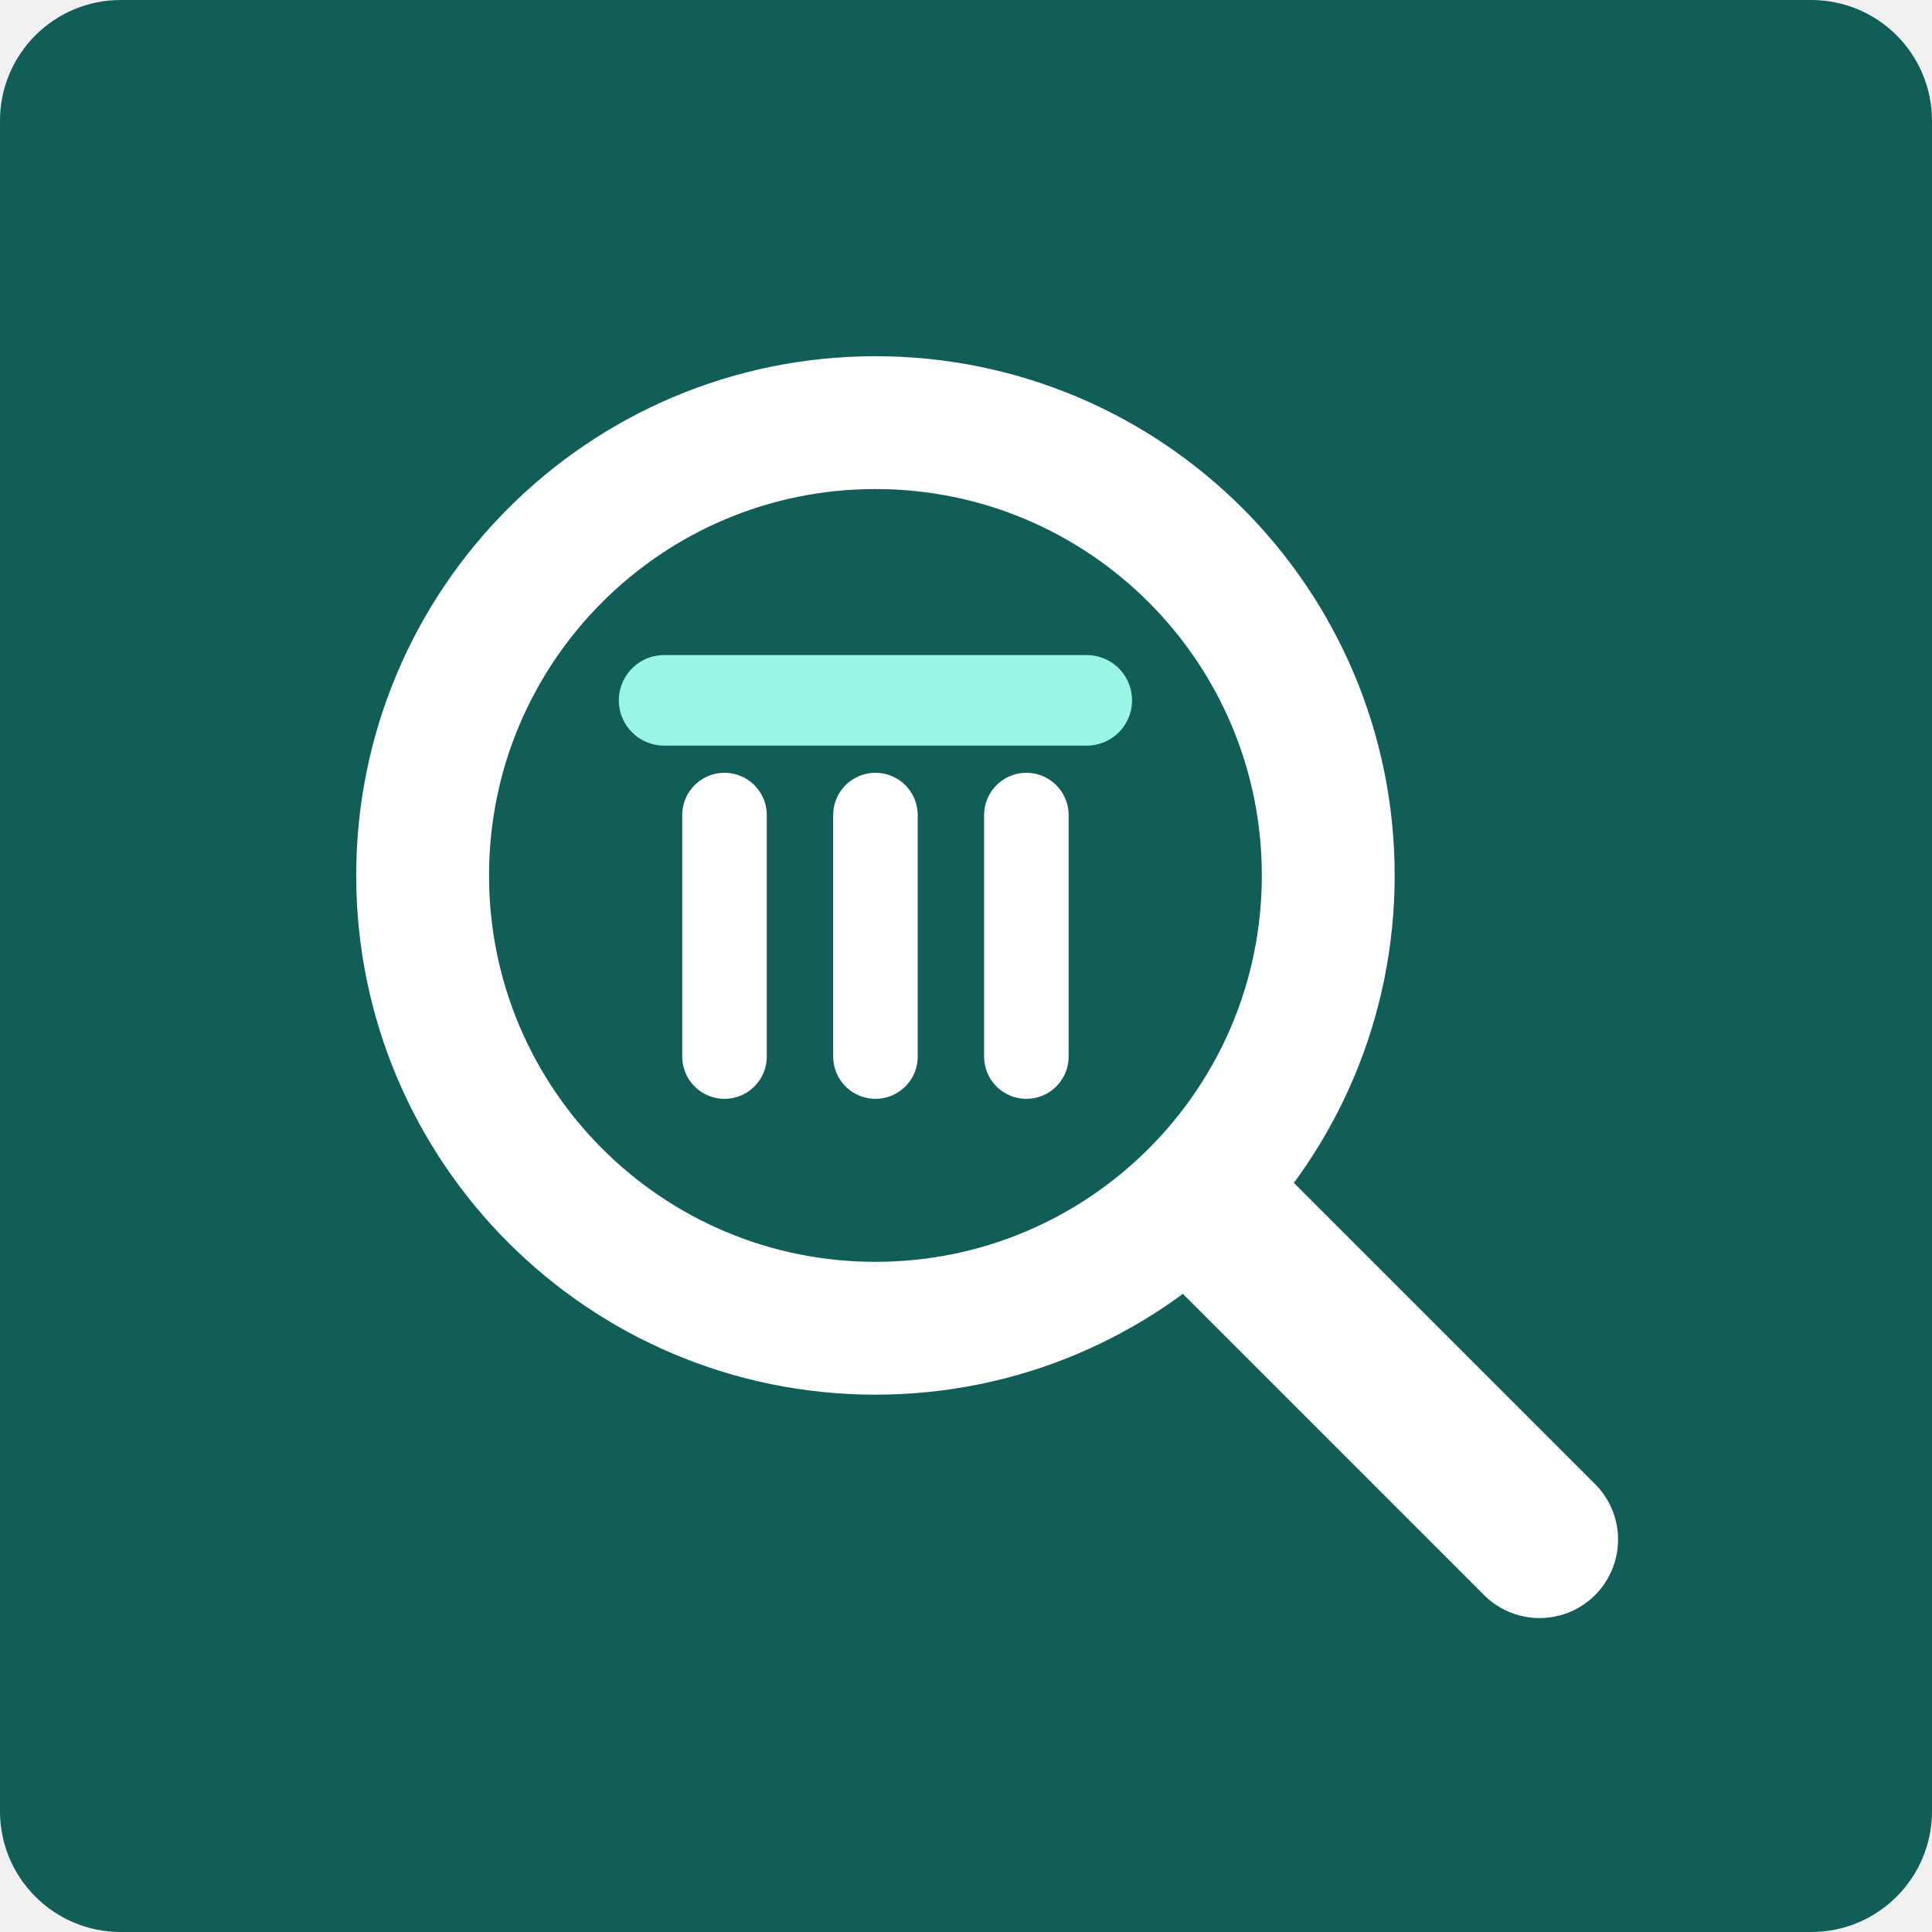
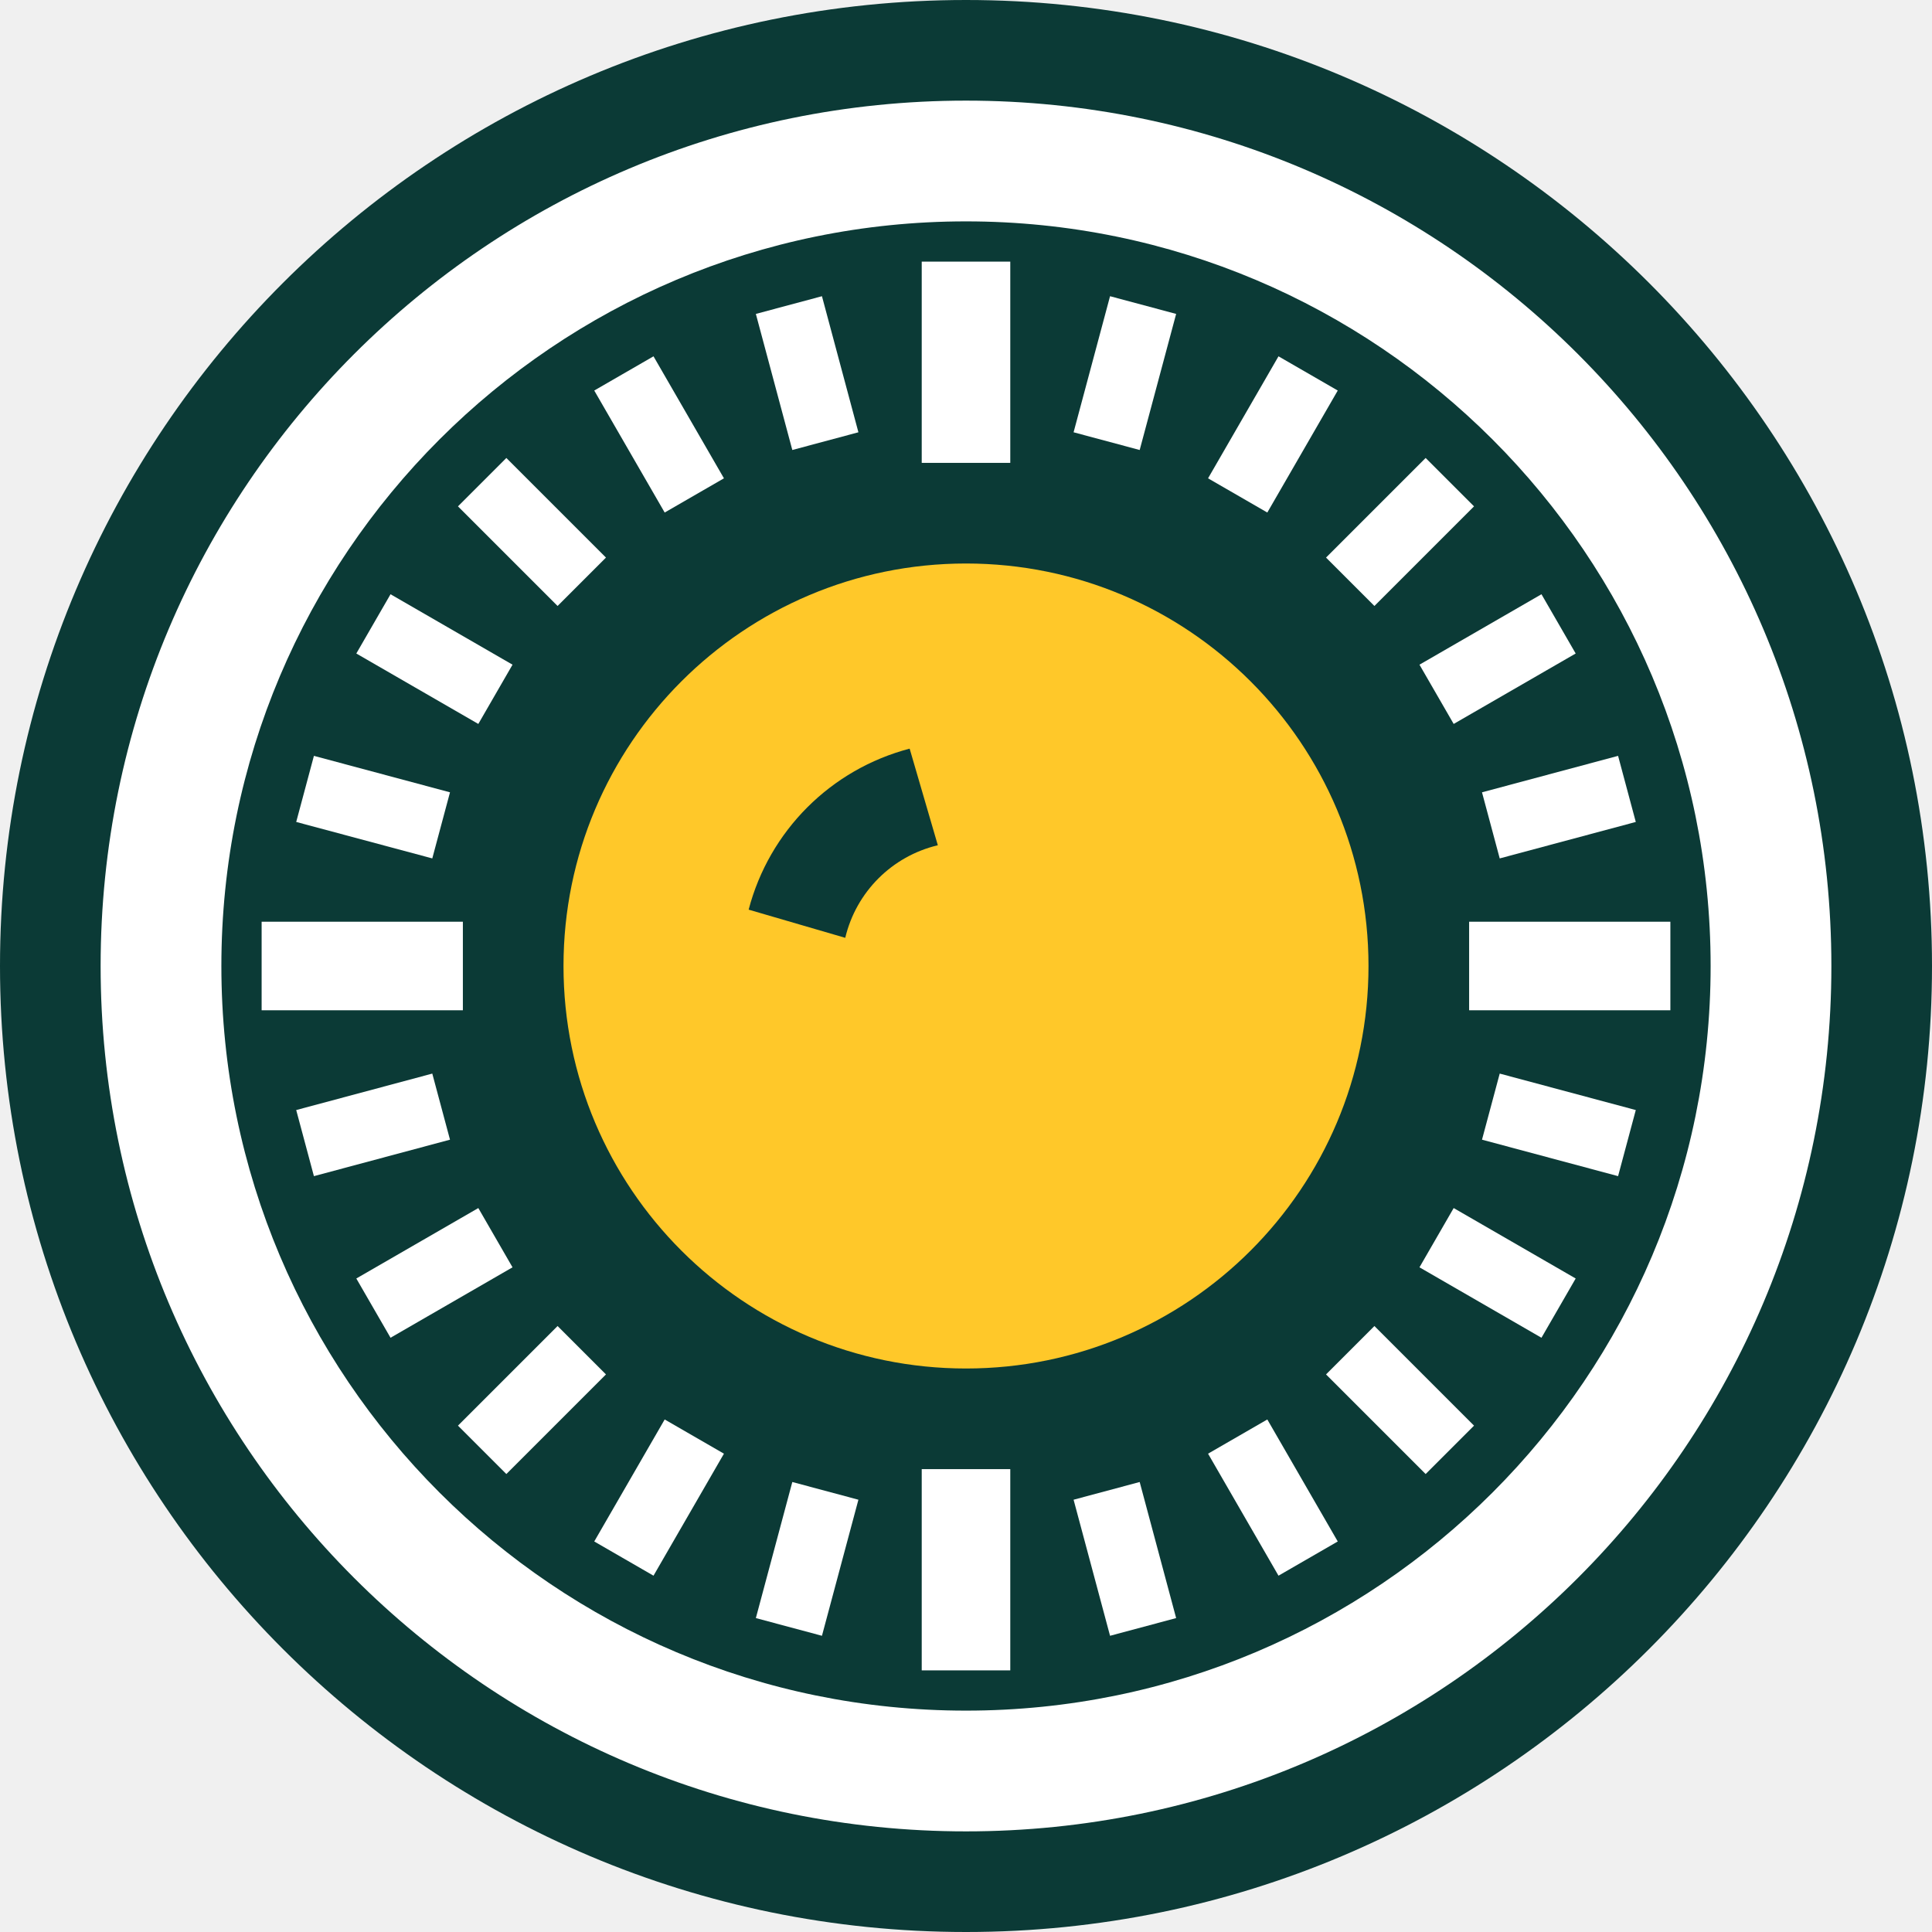
- <svg xmlns="http://www.w3.org/2000/svg" viewBox="0 0 32 32">
-   <rect width="32" height="32" rx="2" fill="#115e59" />
-   <circle cx="14.5" cy="14.5" r="7.5" fill="none" stroke="#fff" stroke-width="2.2" />
-   <path d="M20 20l5.5 5.5" stroke="#fff" stroke-width="2.6" stroke-linecap="round" />
-   <path d="M11 11.6h7" stroke="#99f6e4" stroke-width="1.5" stroke-linecap="round" />
-   <path d="M12 13.5v4M14.5 13.5v4M17 13.5v4" stroke="#fff" stroke-width="1.4" stroke-linecap="round" />
+ <svg xmlns="http://www.w3.org/2000/svg" viewBox="0 0 48 48">
+   <circle cx="24" cy="24" r="24" fill="#0b3a36" />
+   <g fill="#ffffff">
+     <path fill-rule="evenodd" d="M24 2.5a21.5 21.5 0 1 1 0 43a21.5 21.5 0 1 1 0-43Z M24 5.5a18.5 18.5 0 1 0 0 37a18.5 18.5 0 1 0 0-37Z" />
+     <rect x="22.9" y="6.5" width="2.2" height="5" transform="rotate(0 24 24)" />
+     <rect x="23.15" y="7" width="1.7" height="3.5" transform="rotate(15 24 24)" />
+     <rect x="23.15" y="7" width="1.7" height="3.5" transform="rotate(30 24 24)" />
+     <rect x="23.15" y="7" width="1.7" height="3.5" transform="rotate(45 24 24)" />
+     <rect x="23.15" y="7" width="1.7" height="3.5" transform="rotate(60 24 24)" />
+     <rect x="23.15" y="7" width="1.7" height="3.5" transform="rotate(75 24 24)" />
+     <rect x="22.9" y="6.5" width="2.2" height="5" transform="rotate(90 24 24)" />
+     <rect x="23.15" y="7" width="1.7" height="3.5" transform="rotate(105 24 24)" />
+     <rect x="23.15" y="7" width="1.7" height="3.5" transform="rotate(120 24 24)" />
+     <rect x="23.15" y="7" width="1.7" height="3.5" transform="rotate(135 24 24)" />
+     <rect x="23.15" y="7" width="1.7" height="3.5" transform="rotate(150 24 24)" />
+     <rect x="23.15" y="7" width="1.7" height="3.5" transform="rotate(165 24 24)" />
+     <rect x="22.9" y="6.5" width="2.2" height="5" transform="rotate(180 24 24)" />
+     <rect x="23.15" y="7" width="1.7" height="3.5" transform="rotate(195 24 24)" />
+     <rect x="23.15" y="7" width="1.7" height="3.5" transform="rotate(210 24 24)" />
+     <rect x="23.15" y="7" width="1.7" height="3.5" transform="rotate(225 24 24)" />
+     <rect x="23.15" y="7" width="1.7" height="3.5" transform="rotate(240 24 24)" />
+     <rect x="23.15" y="7" width="1.7" height="3.5" transform="rotate(255 24 24)" />
+     <rect x="22.9" y="6.5" width="2.2" height="5" transform="rotate(270 24 24)" />
+     <rect x="23.15" y="7" width="1.7" height="3.5" transform="rotate(285 24 24)" />
+     <rect x="23.15" y="7" width="1.7" height="3.5" transform="rotate(300 24 24)" />
+     <rect x="23.15" y="7" width="1.7" height="3.5" transform="rotate(315 24 24)" />
+     <rect x="23.15" y="7" width="1.7" height="3.5" transform="rotate(330 24 24)" />
+     <rect x="23.15" y="7" width="1.7" height="3.5" transform="rotate(345 24 24)" />
+   </g>
+   <path fill="#ffc829" fill-rule="evenodd" d="M24 14a10 10 0 1 1 0 20a10 10 0 1 1 0-20Z M18.6 22.6a5.6 5.6 0 0 1 4-4l0.7 2.4a3.1 3.1 0 0 0-2.3 2.3Z" />
</svg>
